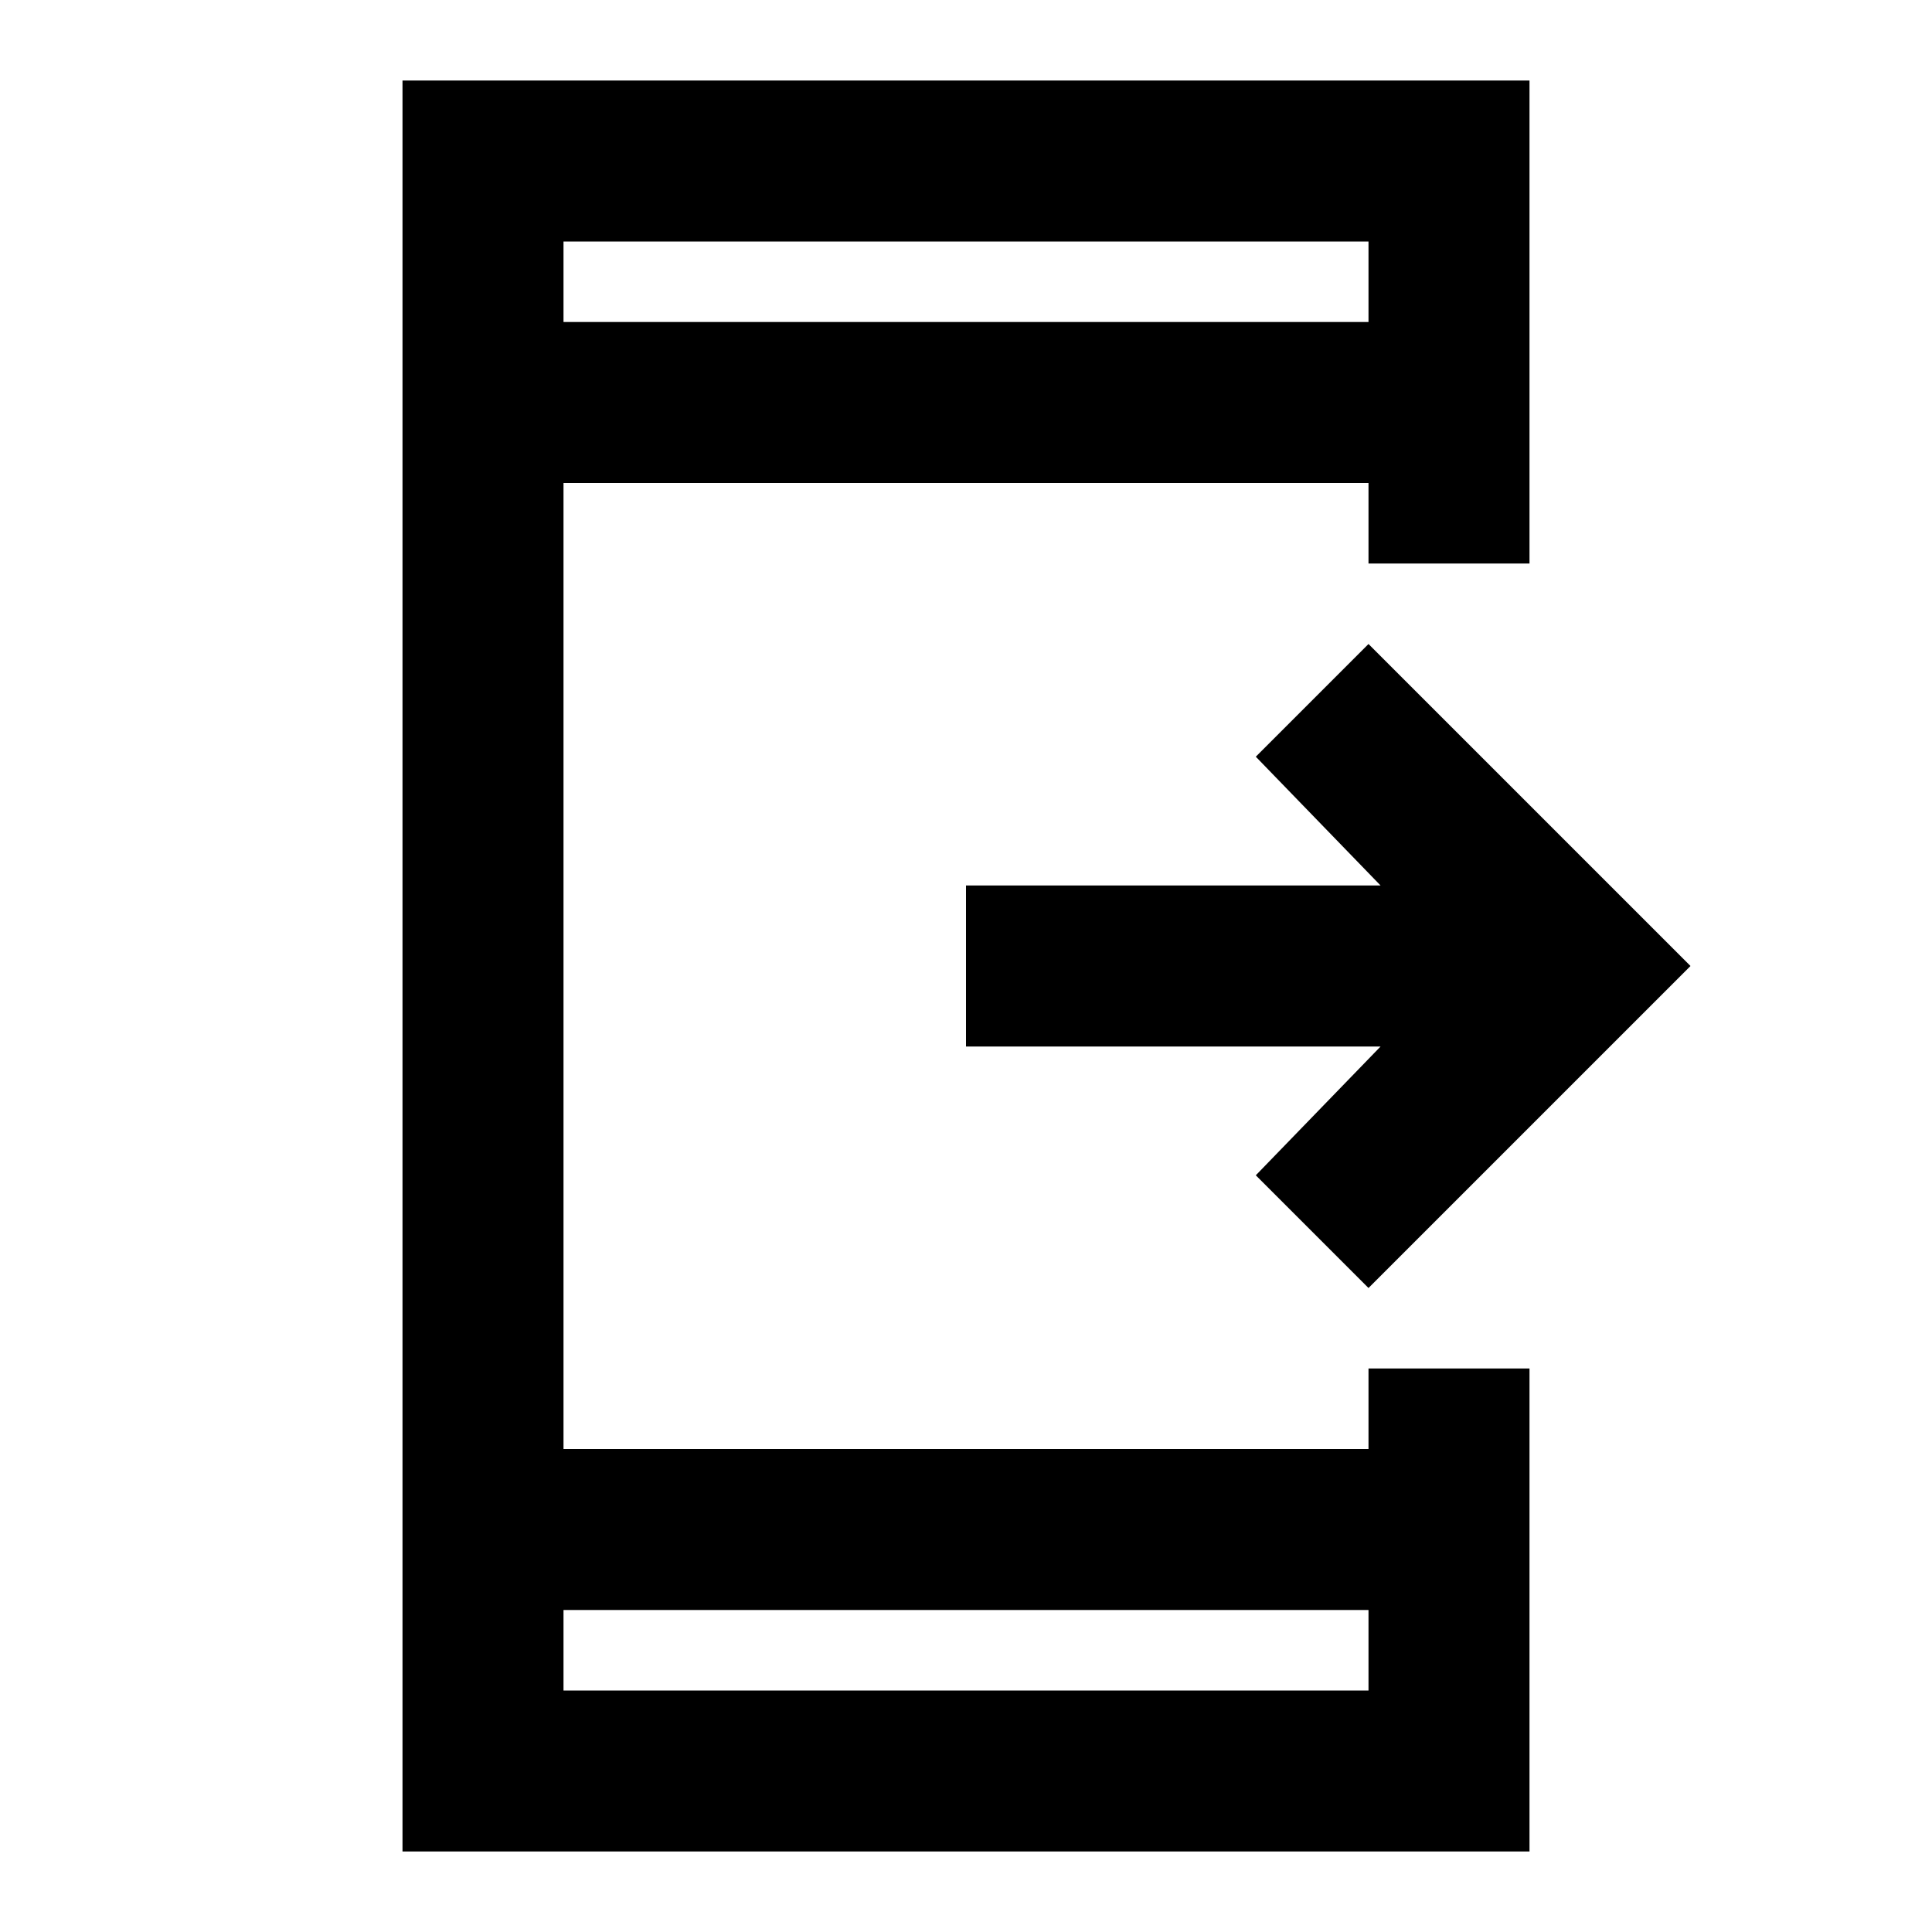
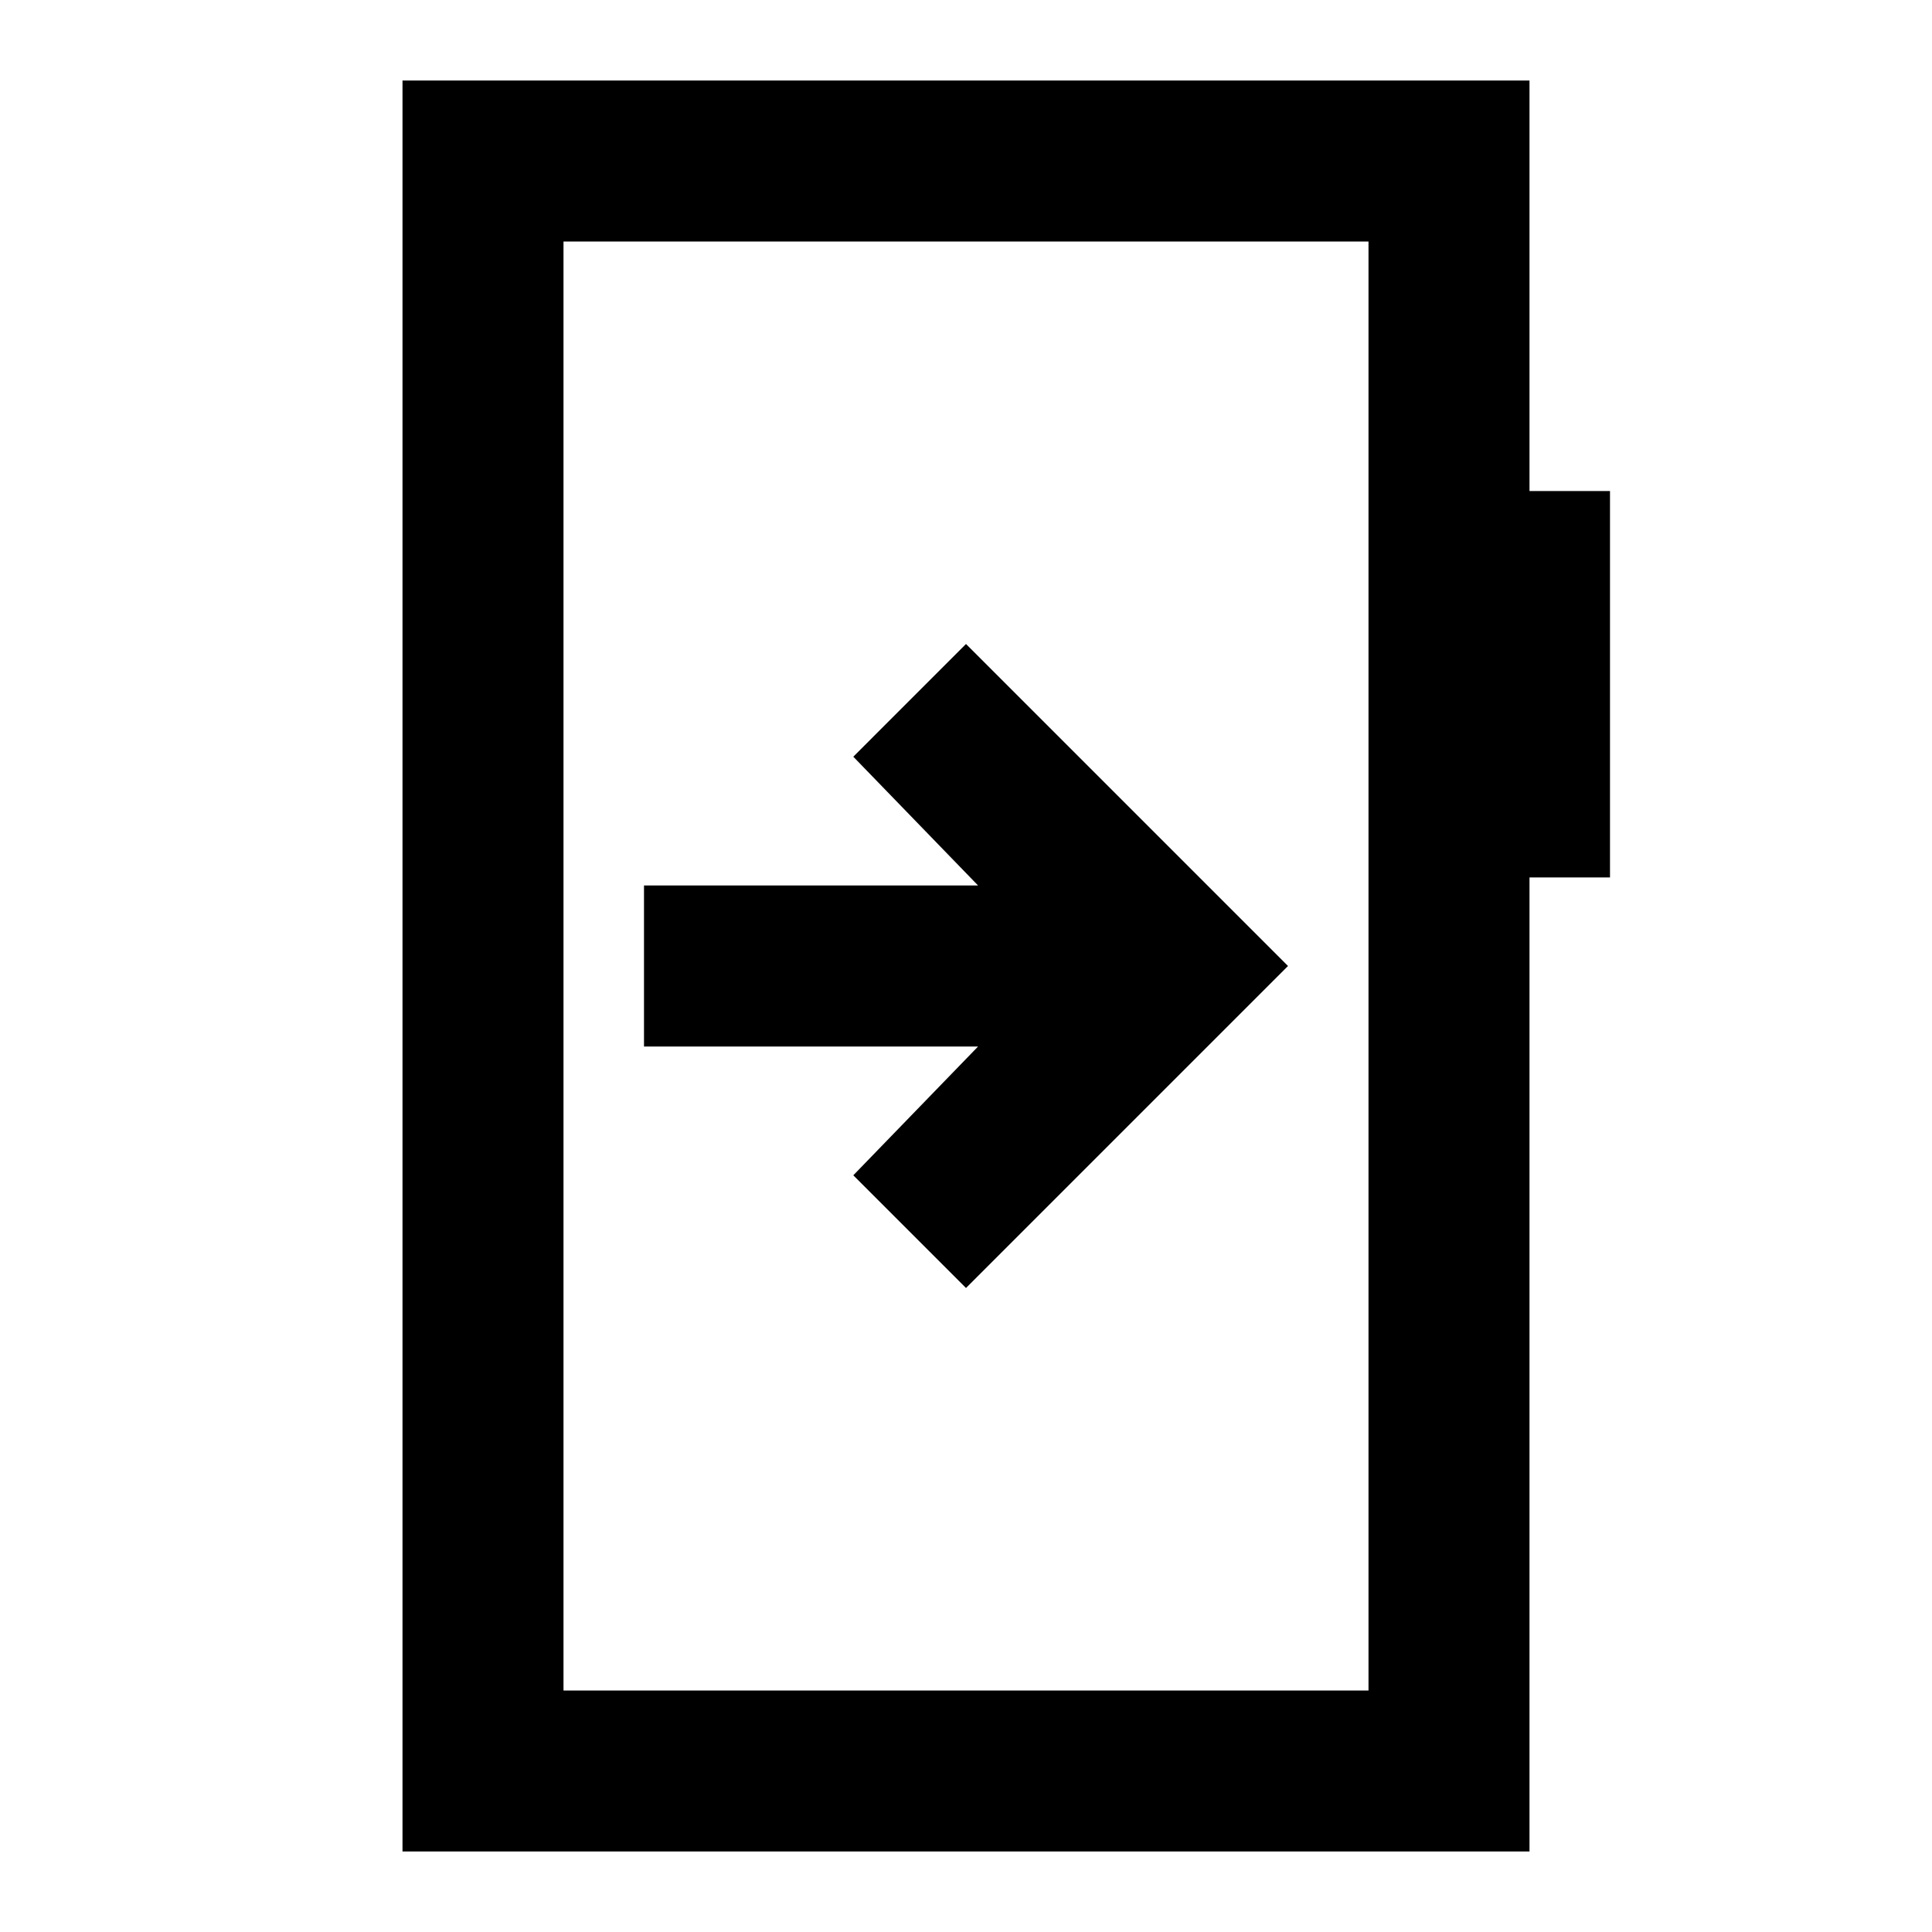
<svg xmlns="http://www.w3.org/2000/svg" viewBox="0 0 24 24" width="24" height="24">
-   <path fill="currentColor" d="m17 16l-1.4-1.4l1.55-1.6H12v-2h5.15L15.6 9.4L17 8l4 4zM5 23V1h14v6h-2V6H7v12h10v-1h2v6zm2-3v1h10v-1zM7 4h10V3H7zm0 0V3zm0 16v1z" />
+   <path fill="currentColor" d="M8 11v2h4.15l-1.55 1.6L12 16l4-4l-4-4l-1.4 1.4l1.55 1.6zM5 23V1h14v5.1h1v4.8h-1V23zm2-2h10V3H7zm0 0V3z" />
</svg>
